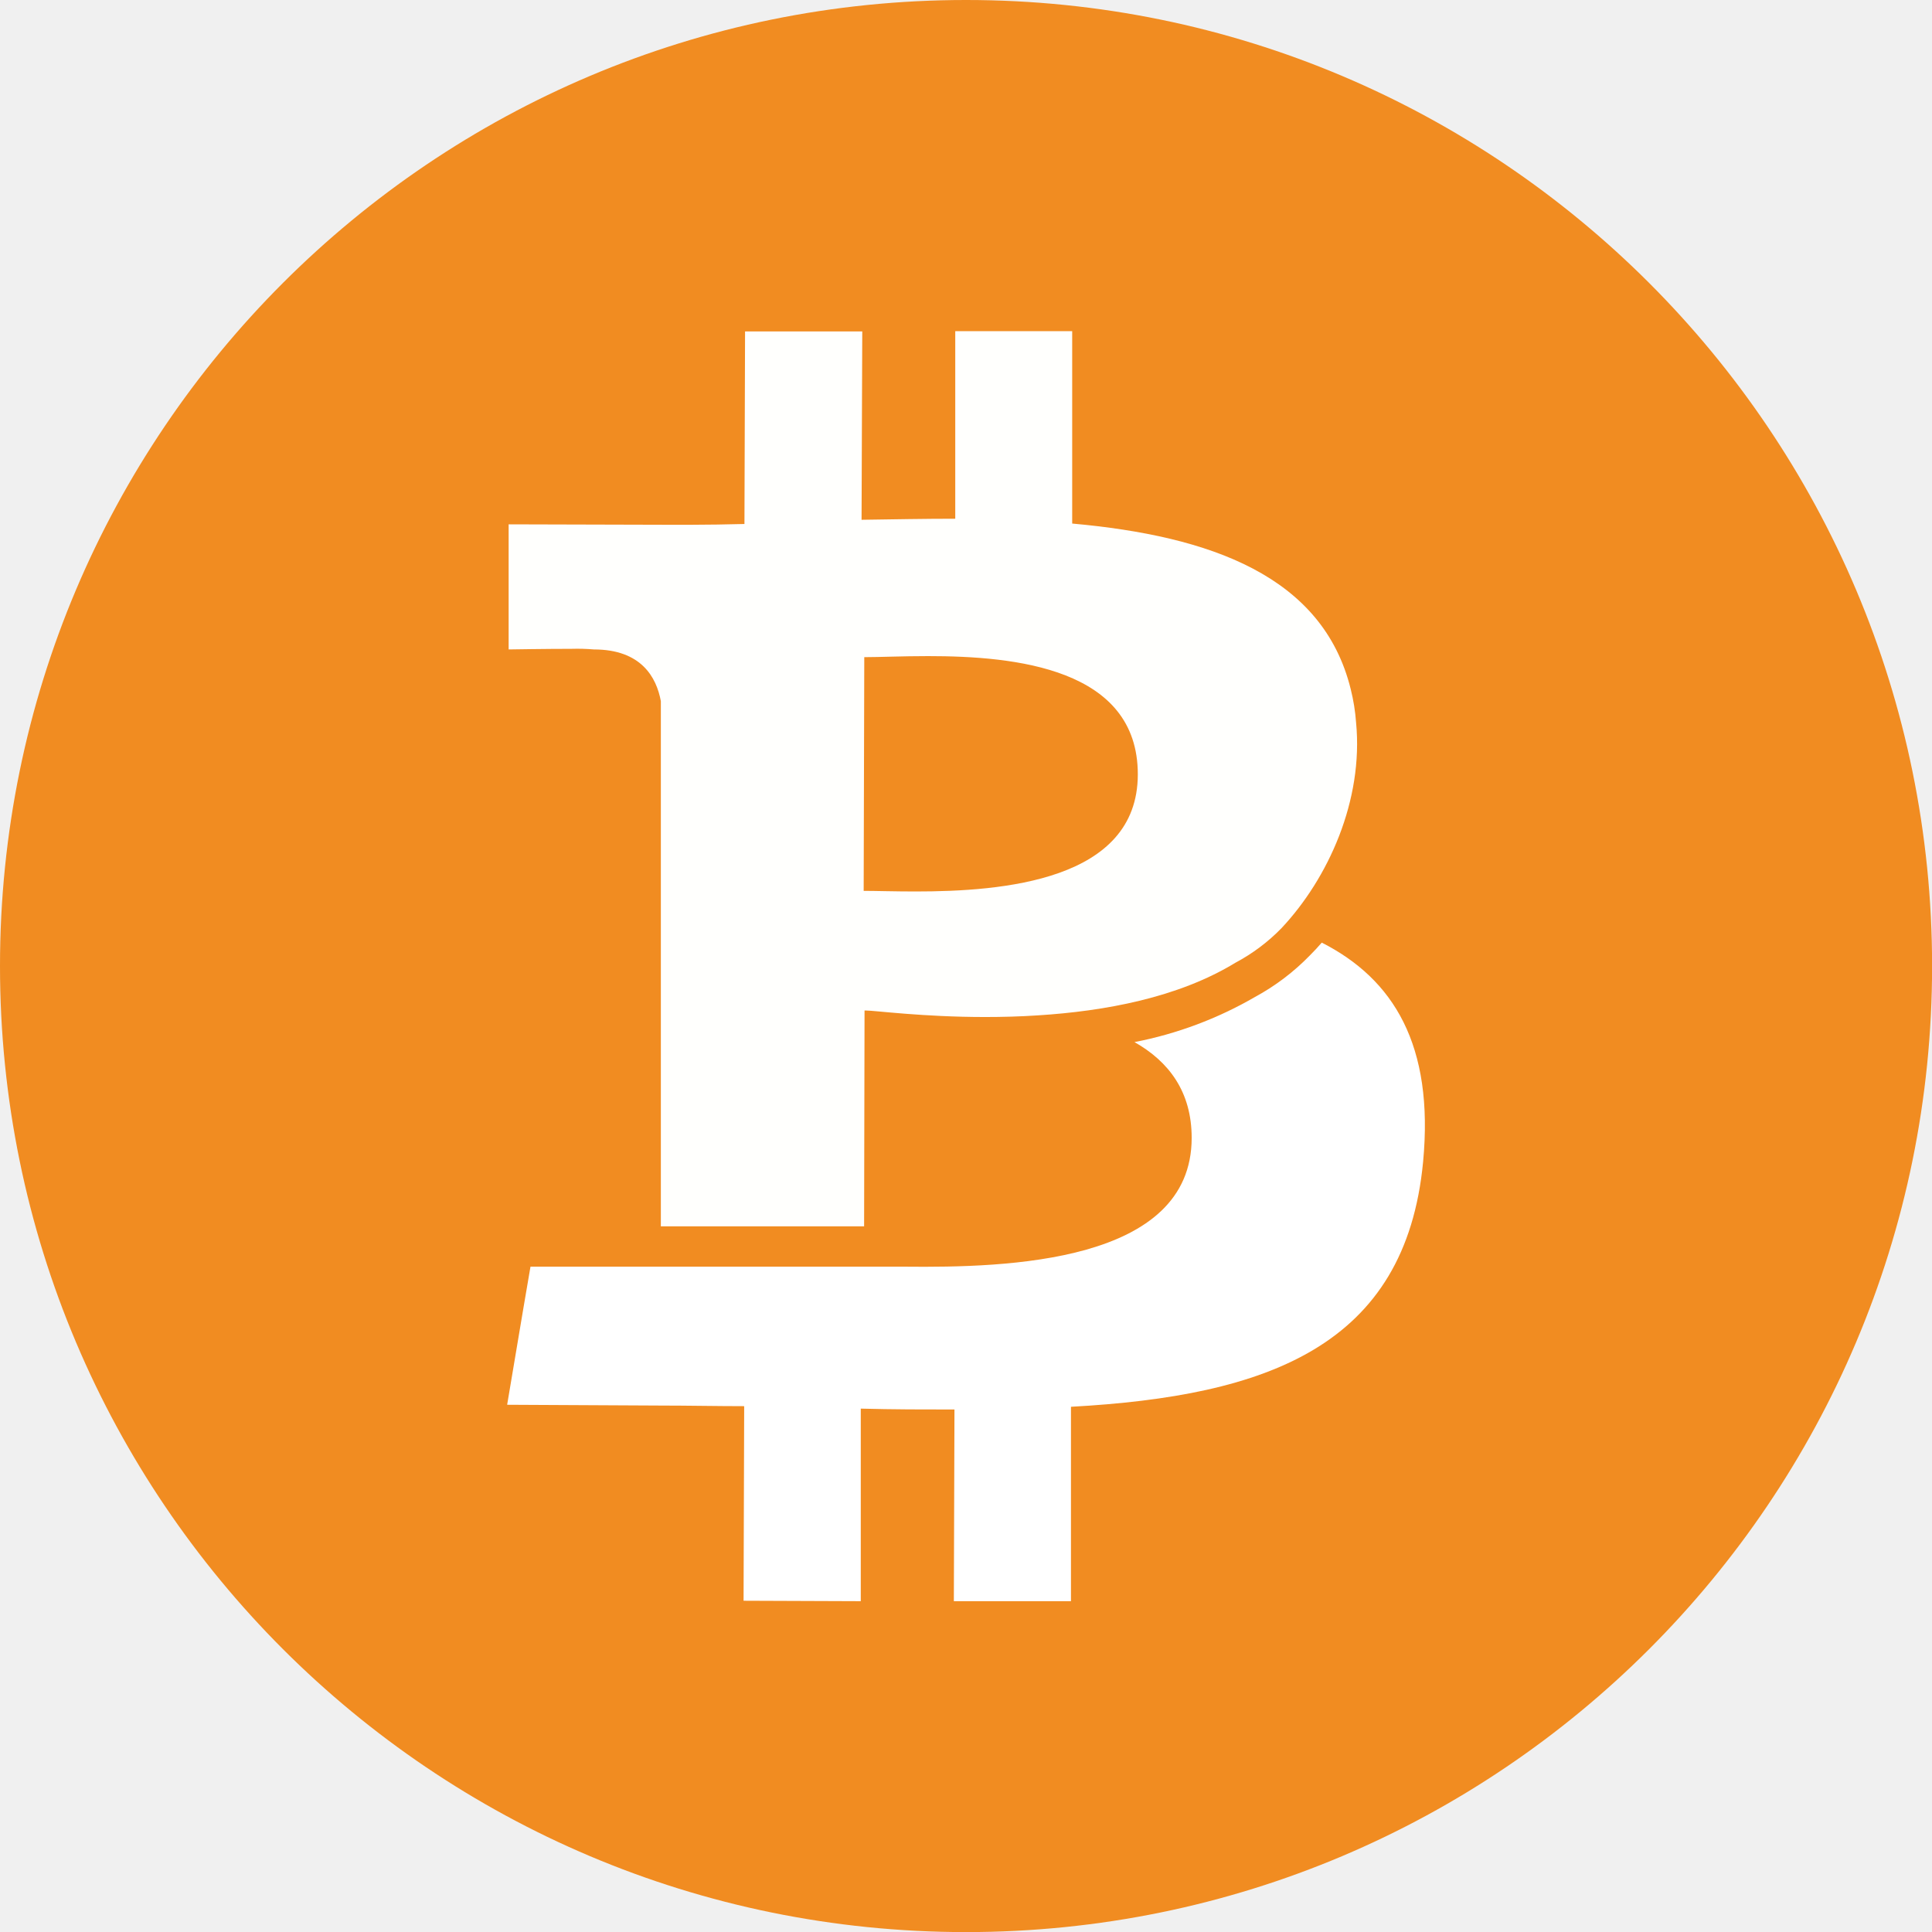
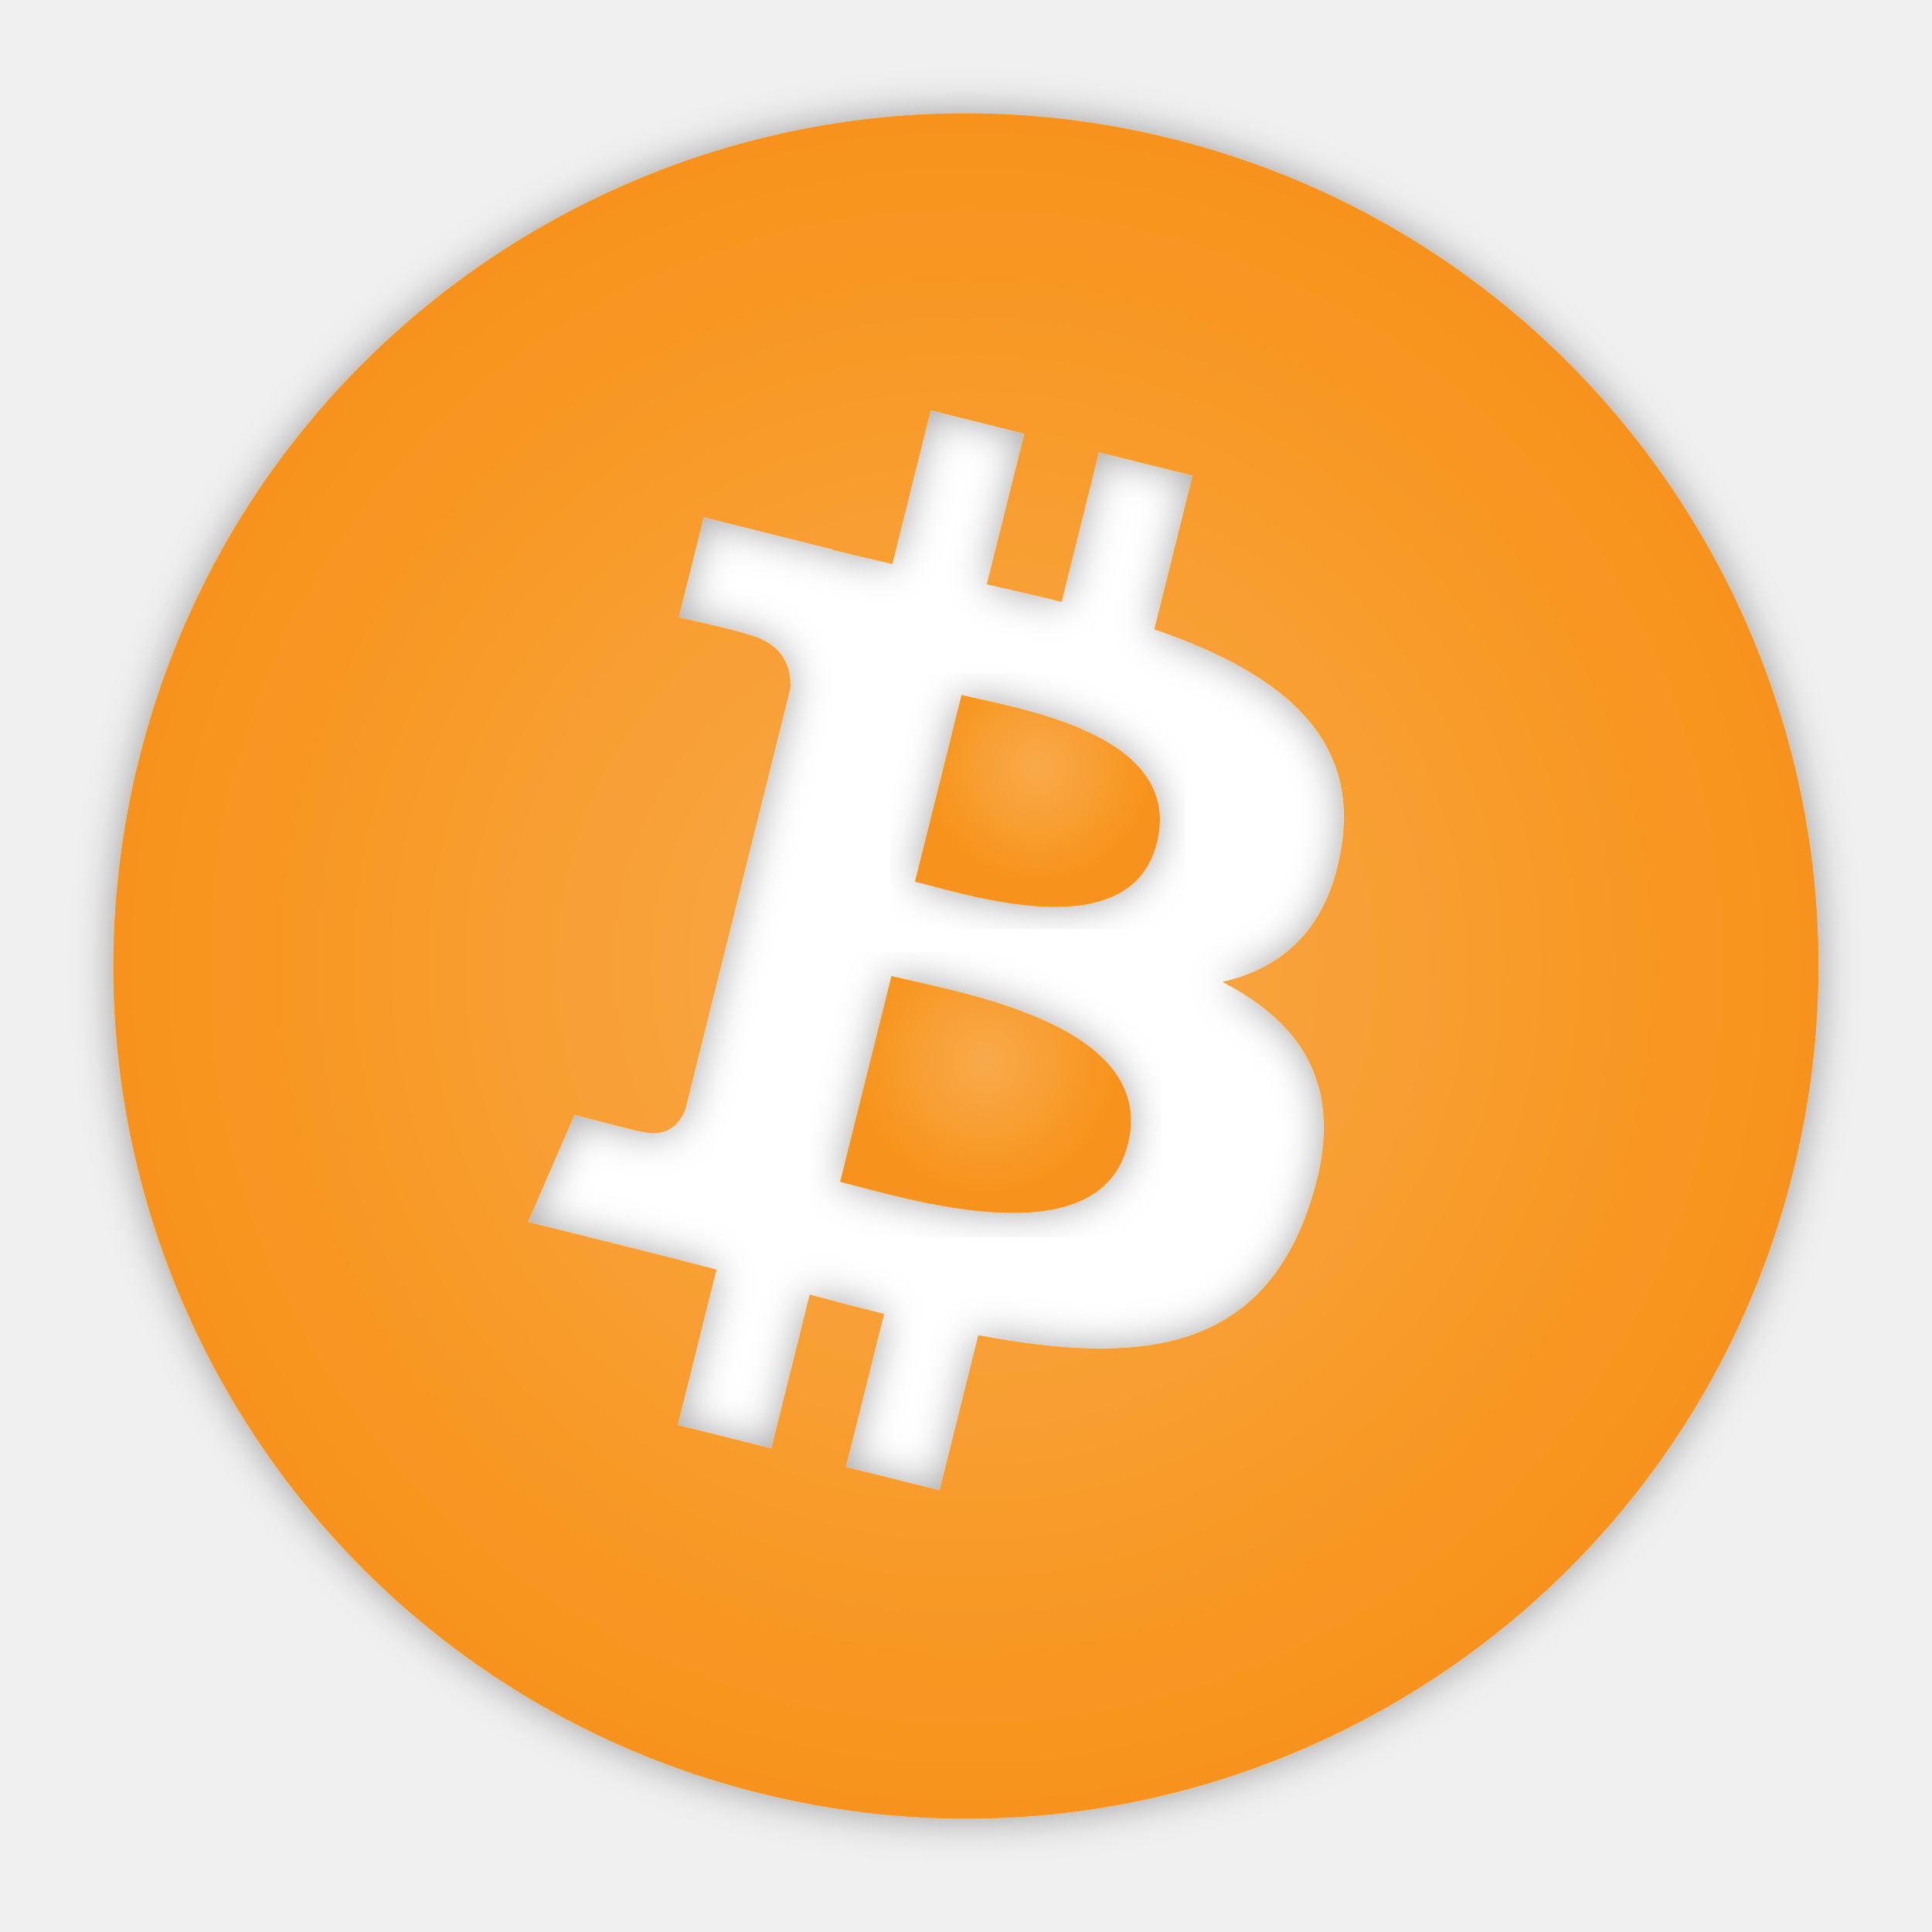
- <svg xmlns="http://www.w3.org/2000/svg" id="Layer_1" data-name="Layer 1" viewBox="0 0 220.23 220.23">
-   <defs>
-     <style>.cls-1{fill:#f18c21;}.cls-2{fill:#fff;}.cls-3{fill:#fffffd;}</style>
-   </defs>
-   <circle class="cls-1" cx="110.12" cy="110.12" r="110.12" />
-   <path class="cls-2" d="M448.1,275.31c-2,21-17.72,26.69-40.14,27.92l0,22.16-13.35,0,.07-21.85c-3.47,0-7,0-10.68-.1l0,21.95-13.36-.05.07-22.18c-3.13,0-6.34-.07-9.54-.07L343.69,303l1.85-11,.81-4.74h37.93c.69,0,1.48,0,2.38,0,.73,0,1.52,0,2.37,0,11.62.12,32.69-.42,32.69-14.68,0-5.27-2.61-8.71-6.52-10.92a44.16,44.16,0,0,0,13.73-5.14,26,26,0,0,0,6.27-4.75c.47-.47.92-.95,1.35-1.45C444.73,254.48,449.36,262,448.1,275.31Z" transform="translate(-285.88 -142.87)" />
-   <path class="cls-3" d="M440.46,225.23a22,22,0,0,0-.61-3.8c-3.18-12.91-16-17.46-31.75-18.88l0-21.93-13.33,0L394.77,202c-3.51,0-7.12.07-10.68.12l.08-21.47-13.36,0-.07,21.95c-2.07.05-4.13.09-6.15.09-.78,0-1.56,0-2.32,0v0l-18.41-.05,0,14.26s4.3-.07,7.17-.07a22.46,22.46,0,0,1,2.54.07c5.41,0,7.14,3.18,7.64,5.89l0,25,0,34.87h23.17l.05-24.6h.17c1,0,6.5.74,13.57.74,1.92,0,4-.05,6.05-.19,7.57-.48,15.94-2,22.49-6a21.25,21.25,0,0,0,5.24-3.93C437.29,243,441.32,234.1,440.46,225.23Zm-50.24,19.26c-2.38,0-4.44-.07-5.89-.07l.07-26.64c1.74,0,4.32-.12,7.29-.12,9.89,0,23.91,1.37,23.89,13.5S400.13,244.49,390.22,244.49Z" transform="translate(-285.88 -142.87)" />
+ <svg xmlns="http://www.w3.org/2000/svg" version="1.1" id="svg2" x="0px" y="0px" width="1024px" height="1024px" viewBox="-34 -34 580 580" enable-background="new 0 0 1024 1024" xml:space="preserve">
+   <filter id="dropShadowAlpha">
+     <feColorMatrix result="matrixOut" in="SourceAlpha" type="saturate" values="0.1" />
+     <feGaussianBlur in="matrixOut" result="blur-out" stdDeviation="6" />
+     <feColorMatrix in="blur-out" result="color-out" type="matrix" values="0 0 0 0   0                 0 0 0 0   0                  0 0 0 0   0                  0 0 0 0.35 0" />
+     <feBlend in="SourceGraphic" in2="color-out" mode="normal" />
+   </filter>
+   <g>
+     <circle cx="255" cy="255" r="200" stroke-width="2" fill="white" />
+     <radialGradient id="innerBtop" cx="277.49" cy="196.441" r="34.397" gradientUnits="userSpaceOnUse">
+       <stop offset="0" style="stop-color:#F9AA4B" />
+       <stop offset="1" style="stop-color:#F7931A" />
+     </radialGradient>
+     <path fill="url(#innerBtop)" filter="url(#dropShadowAlpha)" d="M254.647,174.6l-13.983,56.08c15.855,3.951,64.735,20.071,72.656-11.656    C321.568,185.928,270.503,178.552,254.647,174.6z" />
+     <radialGradient id="innerBbottom" cx="261.915" cy="284.567" r="39.838" gradientUnits="userSpaceOnUse">
+       <stop offset="0" style="stop-color:#F9AA4B" />
+       <stop offset="1" style="stop-color:#F7931A" />
+     </radialGradient>
+     <path fill="url(#innerBbottom)" filter="url(#dropShadowAlpha)" d="M233.608,258.984l-15.425,61.832c19.04,4.729,77.769,23.584,86.448-11.296    C313.703,273.144,252.647,263.736,233.608,258.984z" />
+     <radialGradient id="coinShape" cx="256.028" cy="256.003" r="255.988" gradientUnits="userSpaceOnUse">
+       <stop offset="0" style="stop-color:#F9AA4B" />
+       <stop offset="1" style="stop-color:#F7931A" />
+     </radialGradient>
+     <path fill="url(#coinShape)" filter="url(#dropShadowAlpha)" d="M317.871,7.656c-137.12-34.192-276.024,49.28-310.2,186.44    c-34.208,137.136,49.256,276.048,186.36,310.24c137.16,34.199,276.063-49.265,310.256-186.408    C538.479,180.776,455.023,41.848,317.871,7.656z M368.807,219.528c-3.688,24.936-17.512,37.008-35.864,41.24    c25.2,13.12,38.024,33.239,25.809,68.12c-15.16,43.319-51.176,46.976-99.072,37.912l-11.624,46.584l-28.088-7l11.472-45.96    c-7.279-1.809-14.72-3.729-22.384-5.809l-11.512,46.177l-28.056-7l11.624-46.673c-6.561-1.68-13.225-3.464-20.024-5.168    l-36.552-9.111l13.943-32.152c0,0,20.696,5.504,20.416,5.096c7.952,1.969,11.48-3.216,12.872-6.672l18.368-73.64l0.048-0.2    l13.104-52.568c0.344-5.968-1.712-13.496-13.088-16.336c0.439-0.296-20.4-5.072-20.4-5.072l7.472-30l38.736,9.673l-0.032,0.144    c5.824,1.448,11.824,2.824,17.937,4.216L245.423,89.2l28.072,7l-11.28,45.224c7.536,1.721,15.12,3.456,22.504,5.297l11.2-44.929    l28.088,7l-11.504,46.145C347.967,167.152,373.904,185.464,368.807,219.528z" />
+   </g>
</svg>
